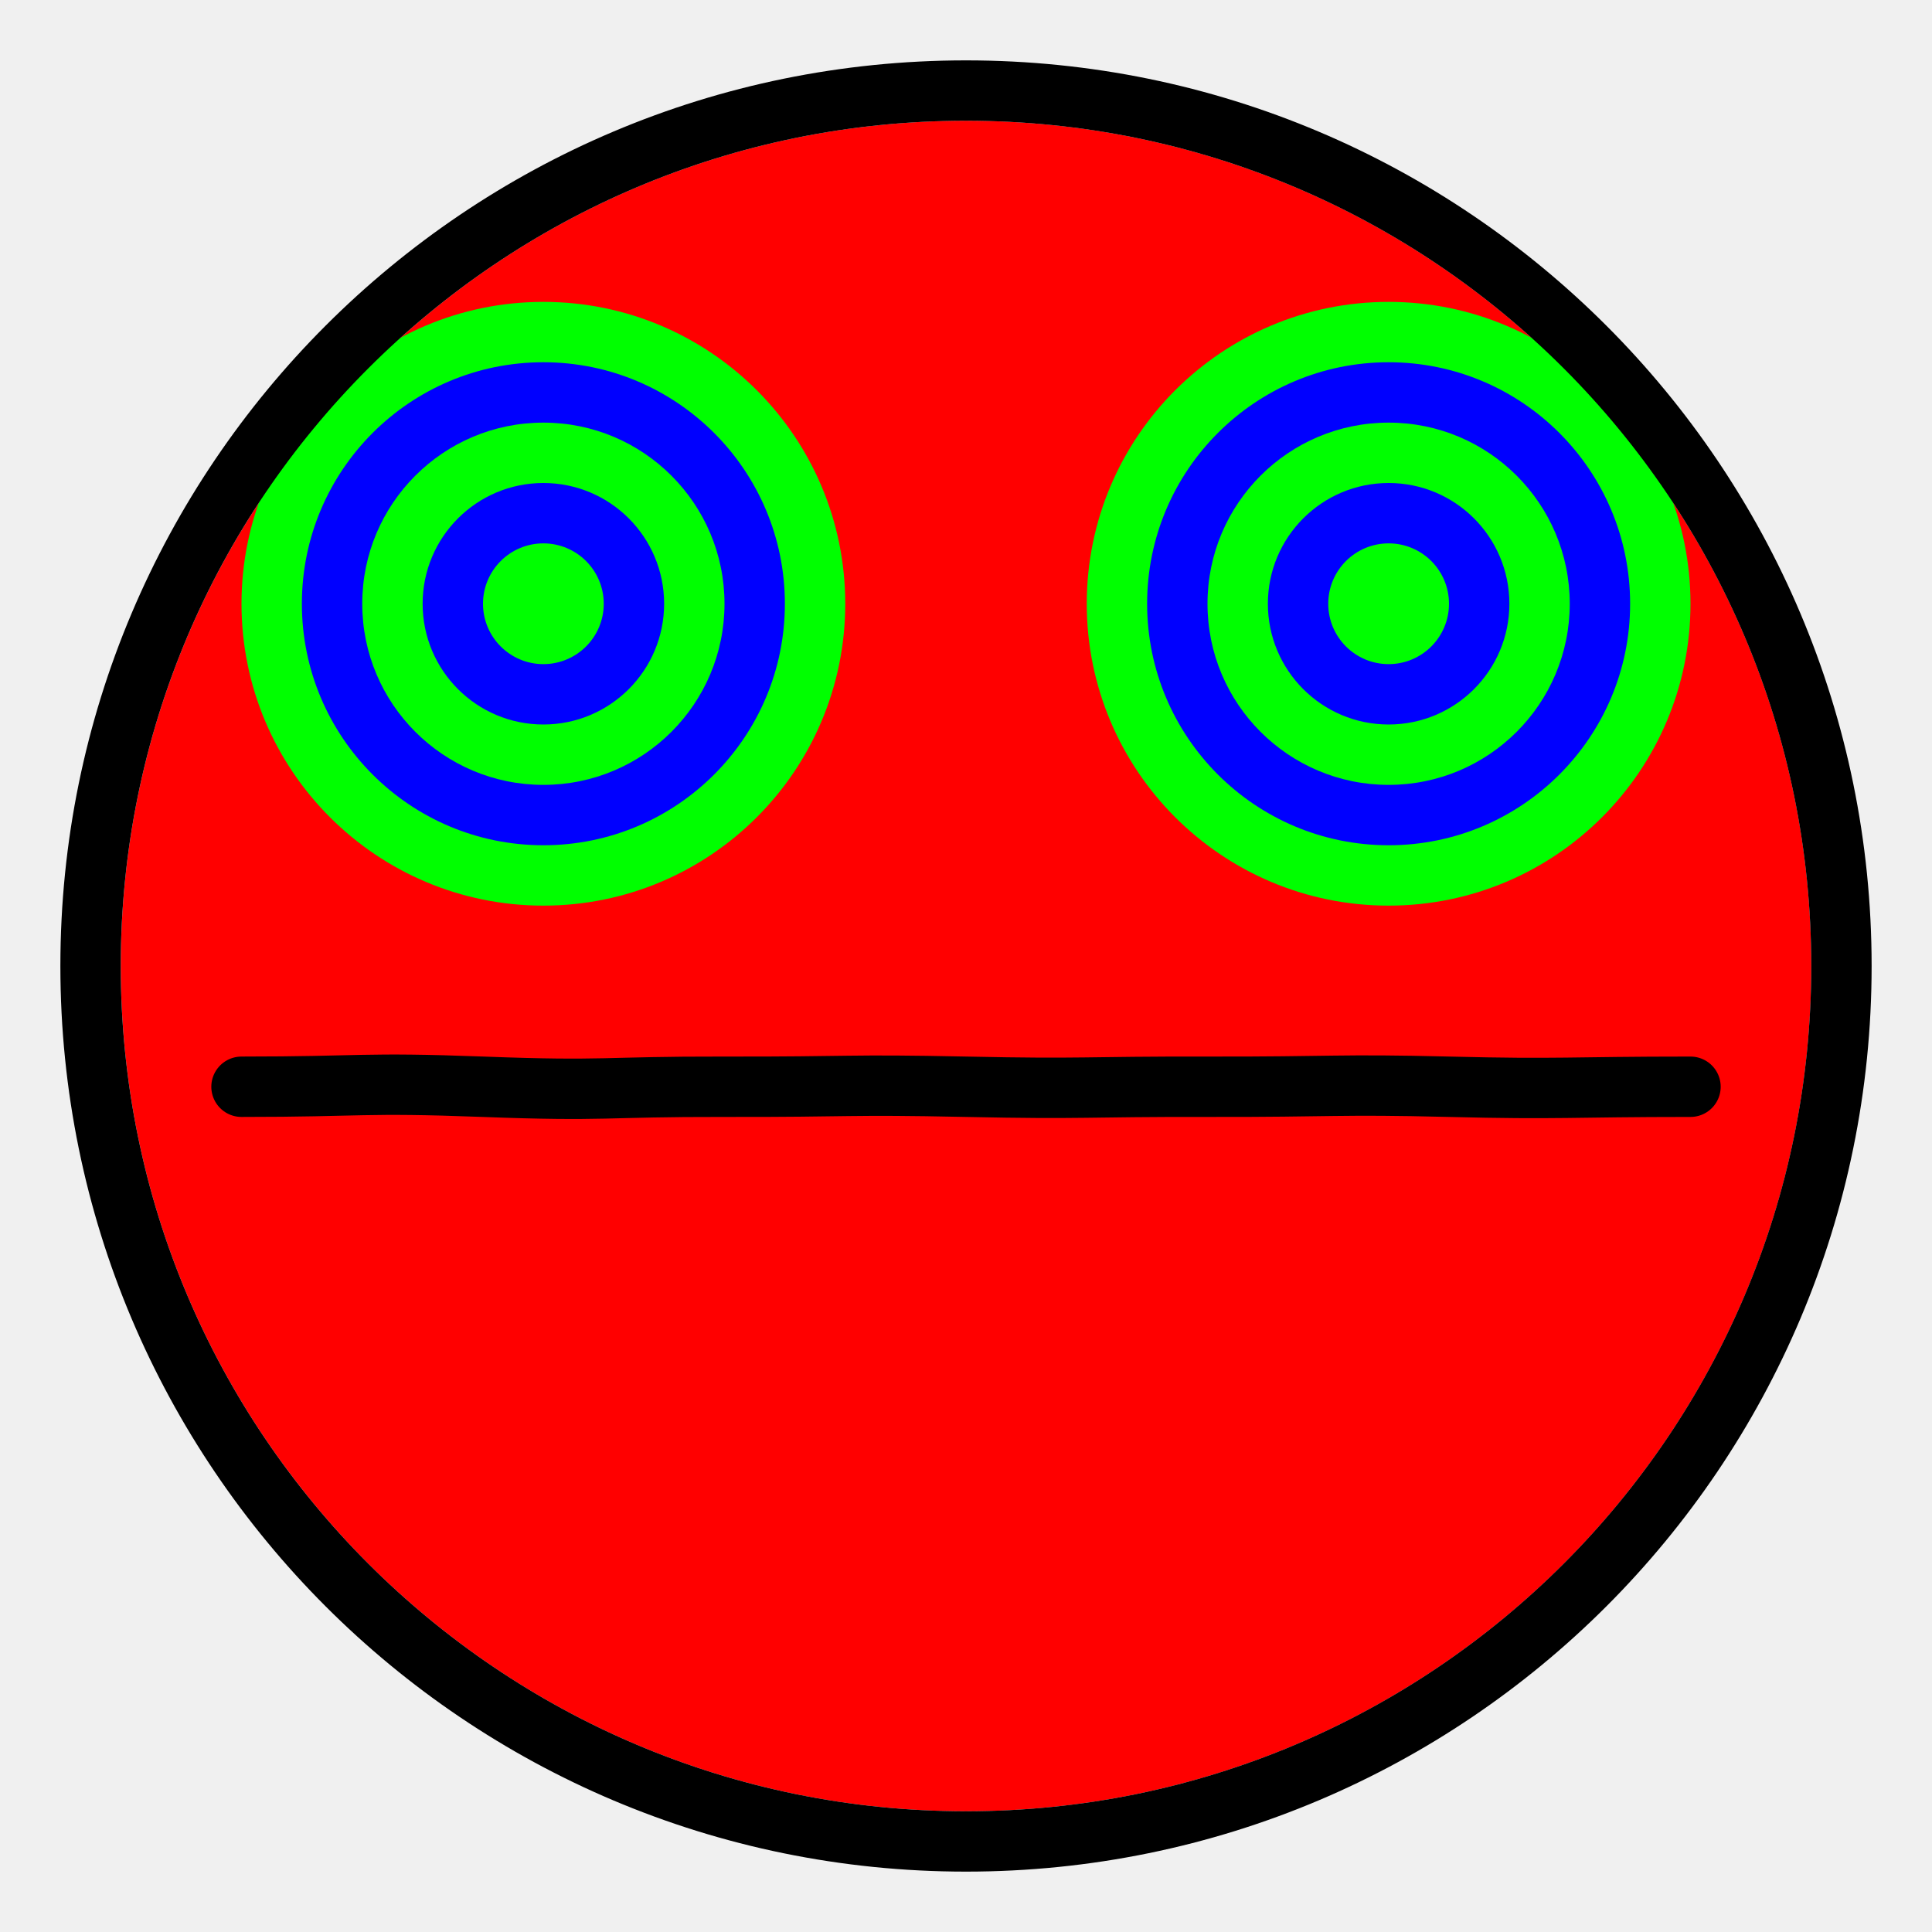
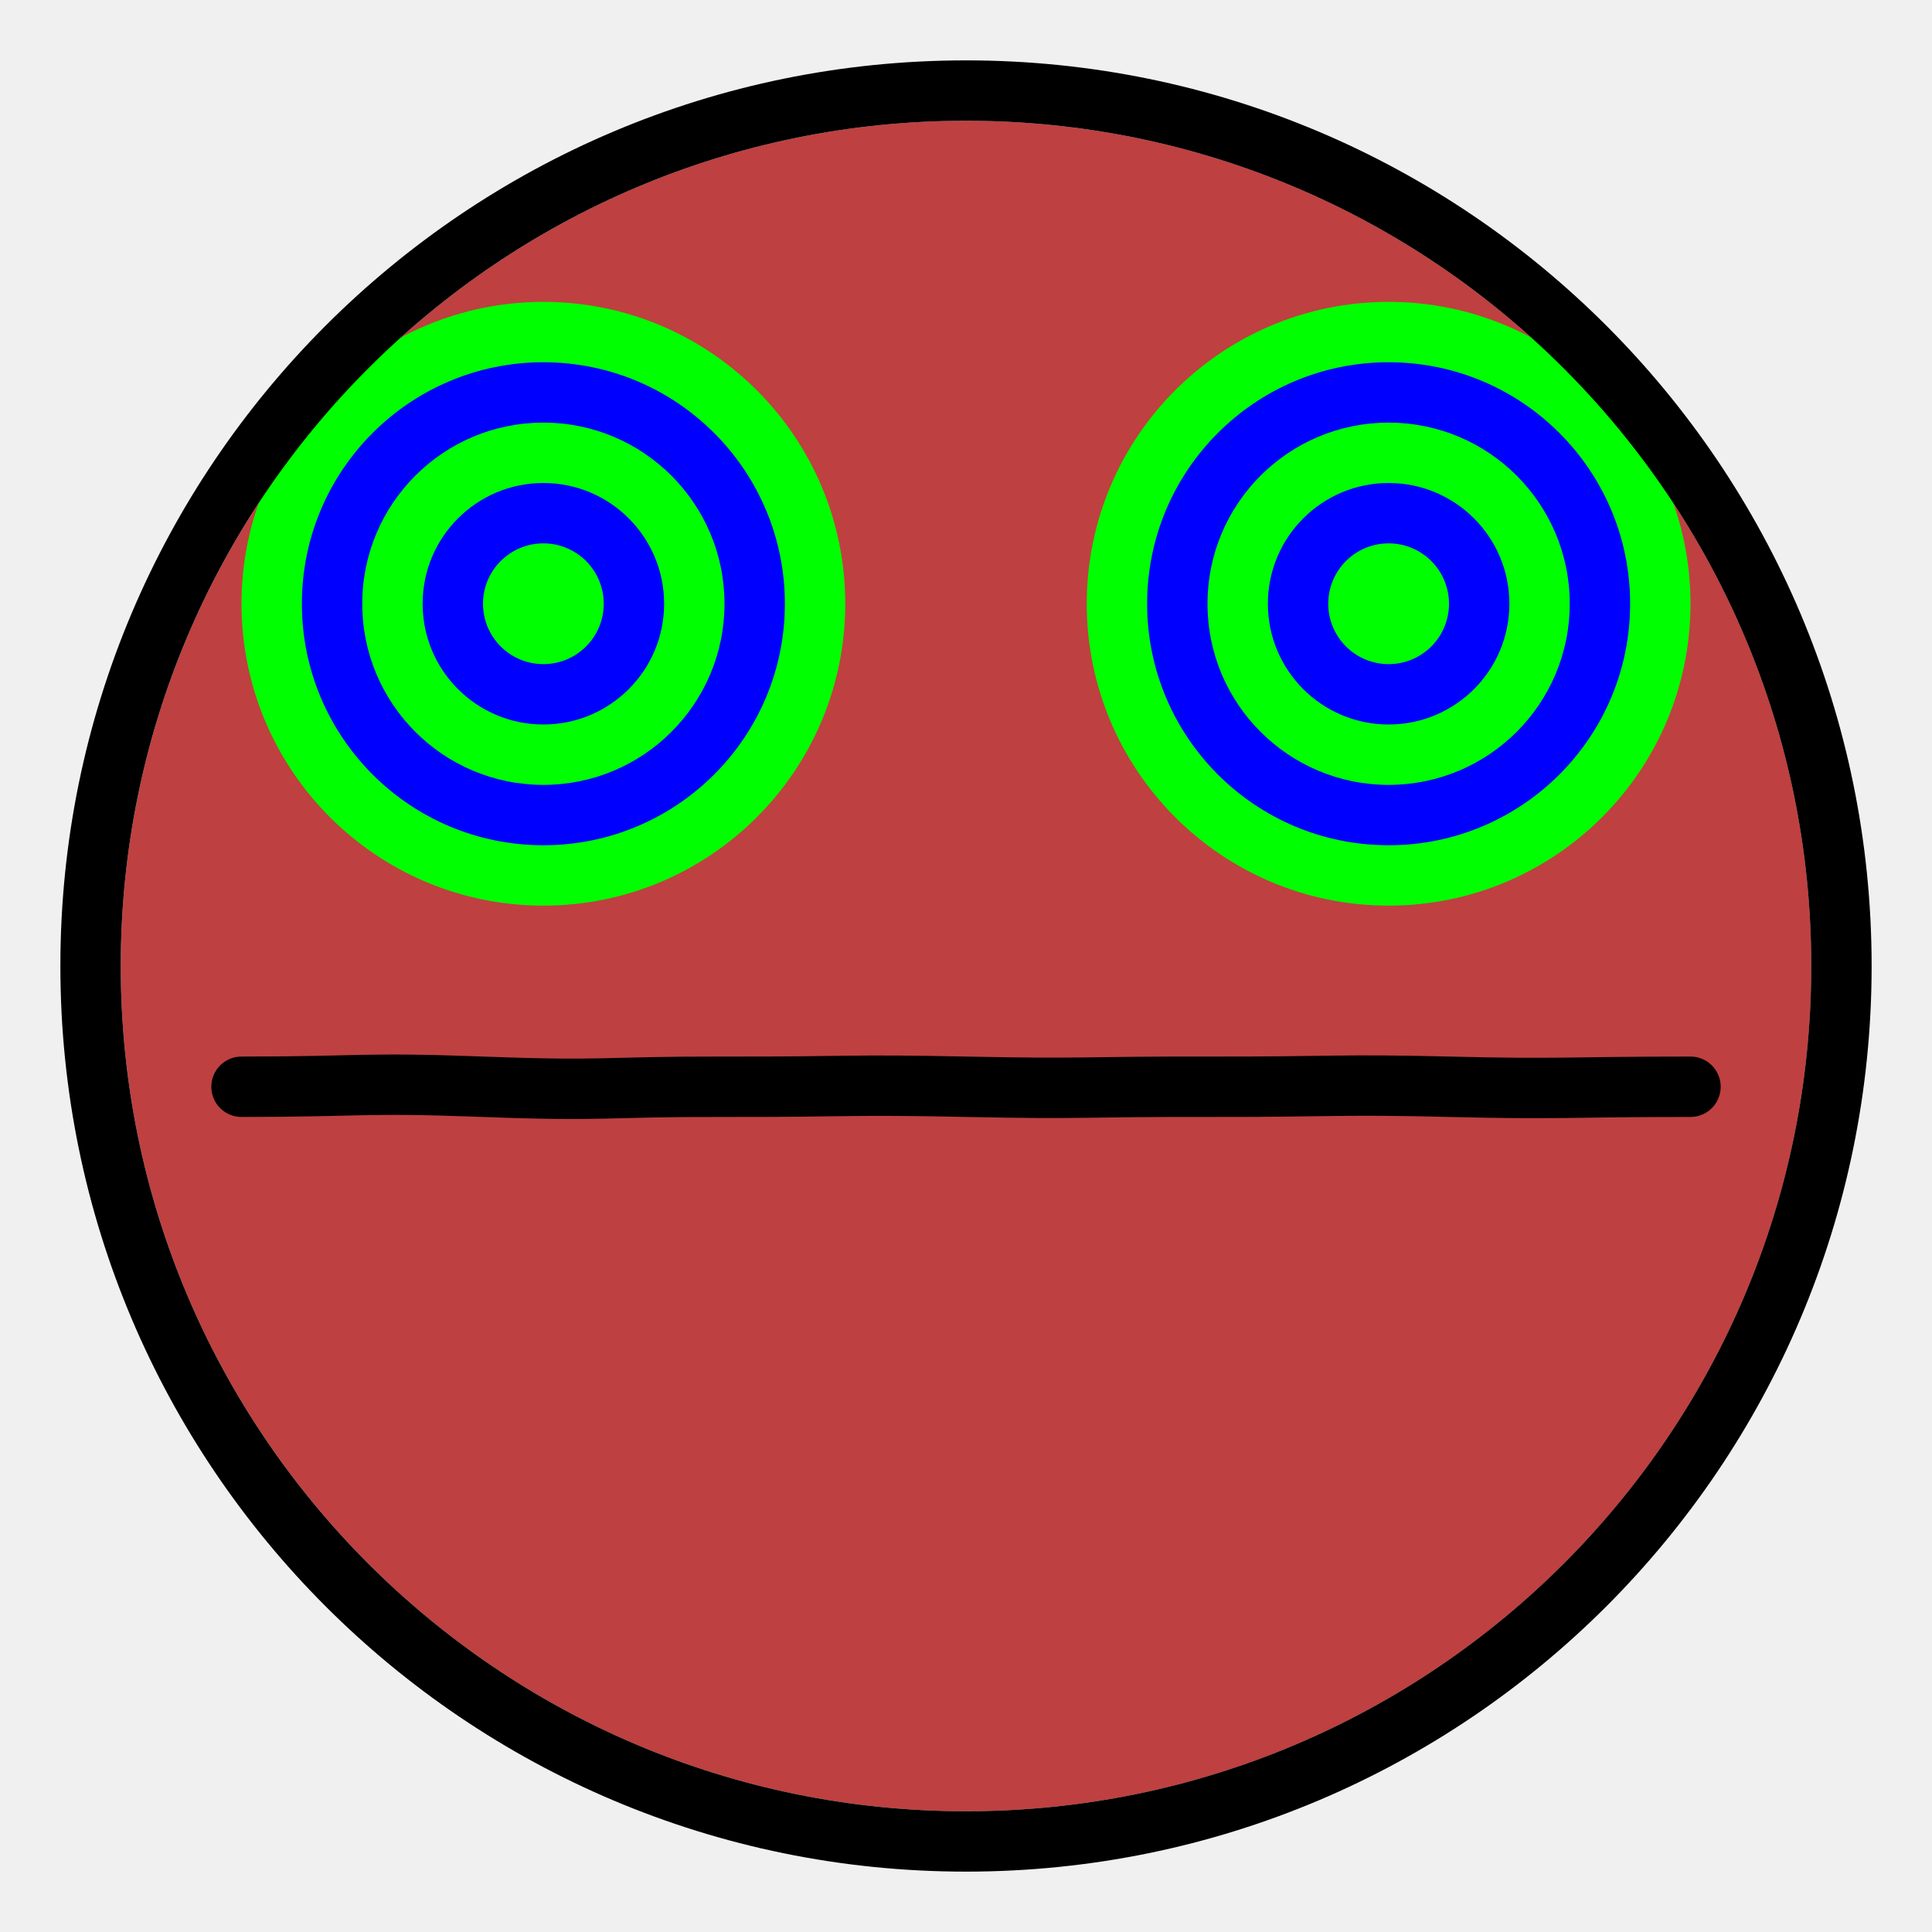
<svg xmlns="http://www.w3.org/2000/svg" width="32px" height="32px" id="svg3505" version="1.1">
  <defs id="defs3507">
    </defs>
  <g id="layer1">
-     <path style="fill:#ff0000;fill-opacity:1;fill-rule:nonzero;stroke:none" id="path3403" d="M 14.957,8 A 6.991,6.991 0 1 1 0.974,8 6.991,6.991 0 1 1 14.957,8 z" transform="matrix(2.002488,0,0,2.002488,0.04975091,-0.0199008)" />
+     <path style="fill:#bf4040;fill-opacity:1;fill-rule:nonzero;stroke:none" id="path3403" d="M 14.957,8 A 6.991,6.991 0 1 1 0.974,8 6.991,6.991 0 1 1 14.957,8 z" transform="matrix(2.002488,0,0,2.002488,0.04975091,-0.0199008)" />
    <path d="M 10,5 A 2,2 0 1 1 6,5 2,2 0 1 1 10,5 z" id="path3618" style="fill:#00ff00;fill-opacity:1;fill-rule:nonzero;stroke:none" transform="matrix(2.499997,0,0,2.499997,-10.99998,-2.499992)" />
    <path style="fill:#ffffff;fill-opacity:1;fill-rule:nonzero;stroke:none;stroke-width:1;stroke-linecap:butt;stroke-linejoin:miter;stroke-miterlimit:4;stroke-dasharray:none;stroke-dashoffset:0;stroke-opacity:1" id="path3429" d="M 32.314,51.824 A 4.157,3.824 0 1 1 24,51.824" transform="matrix(3.127226,0,0,-1.8245378e-6,-72.05343,16.0001)" />
    <path transform="matrix(2,0,0,2,-7.000003,-5.1161847e-6)" style="fill:#0000ff;fill-opacity:1;fill-rule:nonzero;stroke:none;stroke-width:0.1;stroke-linecap:round;stroke-linejoin:round;stroke-miterlimit:4;stroke-dasharray:none;stroke-dashoffset:0;stroke-opacity:1" id="path3407" d="M 10,5 A 2,2 0 1 1 6,5 A 2,2 0 1 1 10,5 z" />
    <path transform="matrix(2.500003,0,0,2.500003,2.999976,-2.500018)" style="fill:#00ff00;fill-opacity:1;fill-rule:nonzero;stroke:none" id="path3620" d="M 10,5 A 2,2 0 1 1 6,5 2,2 0 1 1 10,5 z" />
    <path d="M 10,5 A 2,2 0 1 1 6,5 A 2,2 0 1 1 10,5 z" id="path3425" style="fill:#0000ff;fill-opacity:1;fill-rule:nonzero;stroke:none;stroke-width:0.1;stroke-linecap:round;stroke-linejoin:round;stroke-miterlimit:4;stroke-dasharray:none;stroke-dashoffset:0;stroke-opacity:1" transform="matrix(2,0,0,2,6.999997,-5.1161847e-6)" />
    <path transform="matrix(3.367782,0,0,1.7603396e-6,-78.82678,15.99991)" d="M 24,51.824 A 4.157,0.765 0 0 1 32.314,51.824" id="path3443" style="fill:#ffffff;fill-opacity:1;fill-rule:nonzero;stroke:none;stroke-width:1;stroke-linecap:butt;stroke-linejoin:miter;stroke-miterlimit:4;stroke-dasharray:none;stroke-dashoffset:0;stroke-opacity:1" />
    <path d="M 10,5 A 2,2 0 1 1 6,5 2,2 0 1 1 10,5 z" id="path3606" style="fill:#00ff00;fill-opacity:1;fill-rule:nonzero;stroke:none" transform="matrix(1.499997,0,0,1.499997,-2.999982,2.500008)" />
    <path transform="matrix(1.499997,0,0,1.499997,11.00002,2.500008)" style="fill:#00ff00;fill-opacity:1;fill-rule:nonzero;stroke:none" id="path3608" d="M 10,5 A 2,2 0 1 1 6,5 2,2 0 1 1 10,5 z" />
    <path d="M 10,5 A 2,2 0 1 1 6,5 2,2 0 1 1 10,5 z" id="path3610" style="fill:#0000ff;fill-opacity:1;fill-rule:nonzero;stroke:none" transform="matrix(0.9999974,0,0,0.9999974,1.000018,5.000008)" />
    <path transform="matrix(0.4999974,0,0,0.4999974,5.000018,7.500008)" style="fill:#00ff00;fill-opacity:1;fill-rule:nonzero;stroke:none" id="path3612" d="M 10,5 A 2,2 0 1 1 6,5 2,2 0 1 1 10,5 z" />
    <path transform="matrix(0.9999974,0,0,0.9999974,15.00003,5.000013)" style="fill:#0000ff;fill-opacity:1;fill-rule:nonzero;stroke:none" id="path3614" d="M 10,5 A 2,2 0 1 1 6,5 2,2 0 1 1 10,5 z" />
    <path d="M 10,5 A 2,2 0 1 1 6,5 2,2 0 1 1 10,5 z" id="path3616" style="fill:#00ff00;fill-opacity:1;fill-rule:nonzero;stroke:none" transform="matrix(0.4999974,0,0,0.4999974,19.00003,7.500013)" />
    <path style="fill:#000000;fill-opacity:1;fill-rule:nonzero;stroke:none;stroke-width:1;stroke-linecap:butt;stroke-linejoin:miter;stroke-miterlimit:4;stroke-dasharray:none;stroke-dashoffset:0;stroke-opacity:1" d="M 16 1 C 7.716 1 1 7.716 1 16 C 1 24.284 7.716 31 16 31 C 24.284 31 31 24.284 31 16 C 31 7.716 24.284 1 16 1 z M 16 2 C 23.732 2 30 8.268 30 16 C 30 23.732 23.732 30 16 30 C 8.268 30 2 23.732 2 16 C 2 8.268 8.268 2 16 2 z " id="path4818" />
    <path id="path3636" style="fill:none;stroke:#000000;stroke-width:1;stroke-linecap:round;stroke-linejoin:round;stroke-miterlimit:4;stroke-opacity:1;stroke-dasharray:none;stroke-dashoffset:0" d="m 28,18 c -2,0 -2.153,0.046 -4,0 -1.847,-0.046 -1.91,0.004 -4,0 -2.09,-0.004 -1.991,0.042 -4,0 -2.009,-0.042 -1.856,0.004 -4,0 -2.036,-0.004 -1.928,0.078 -4,0 C 5.982,17.924 6.033,18 4,18" />
  </g>
</svg>
